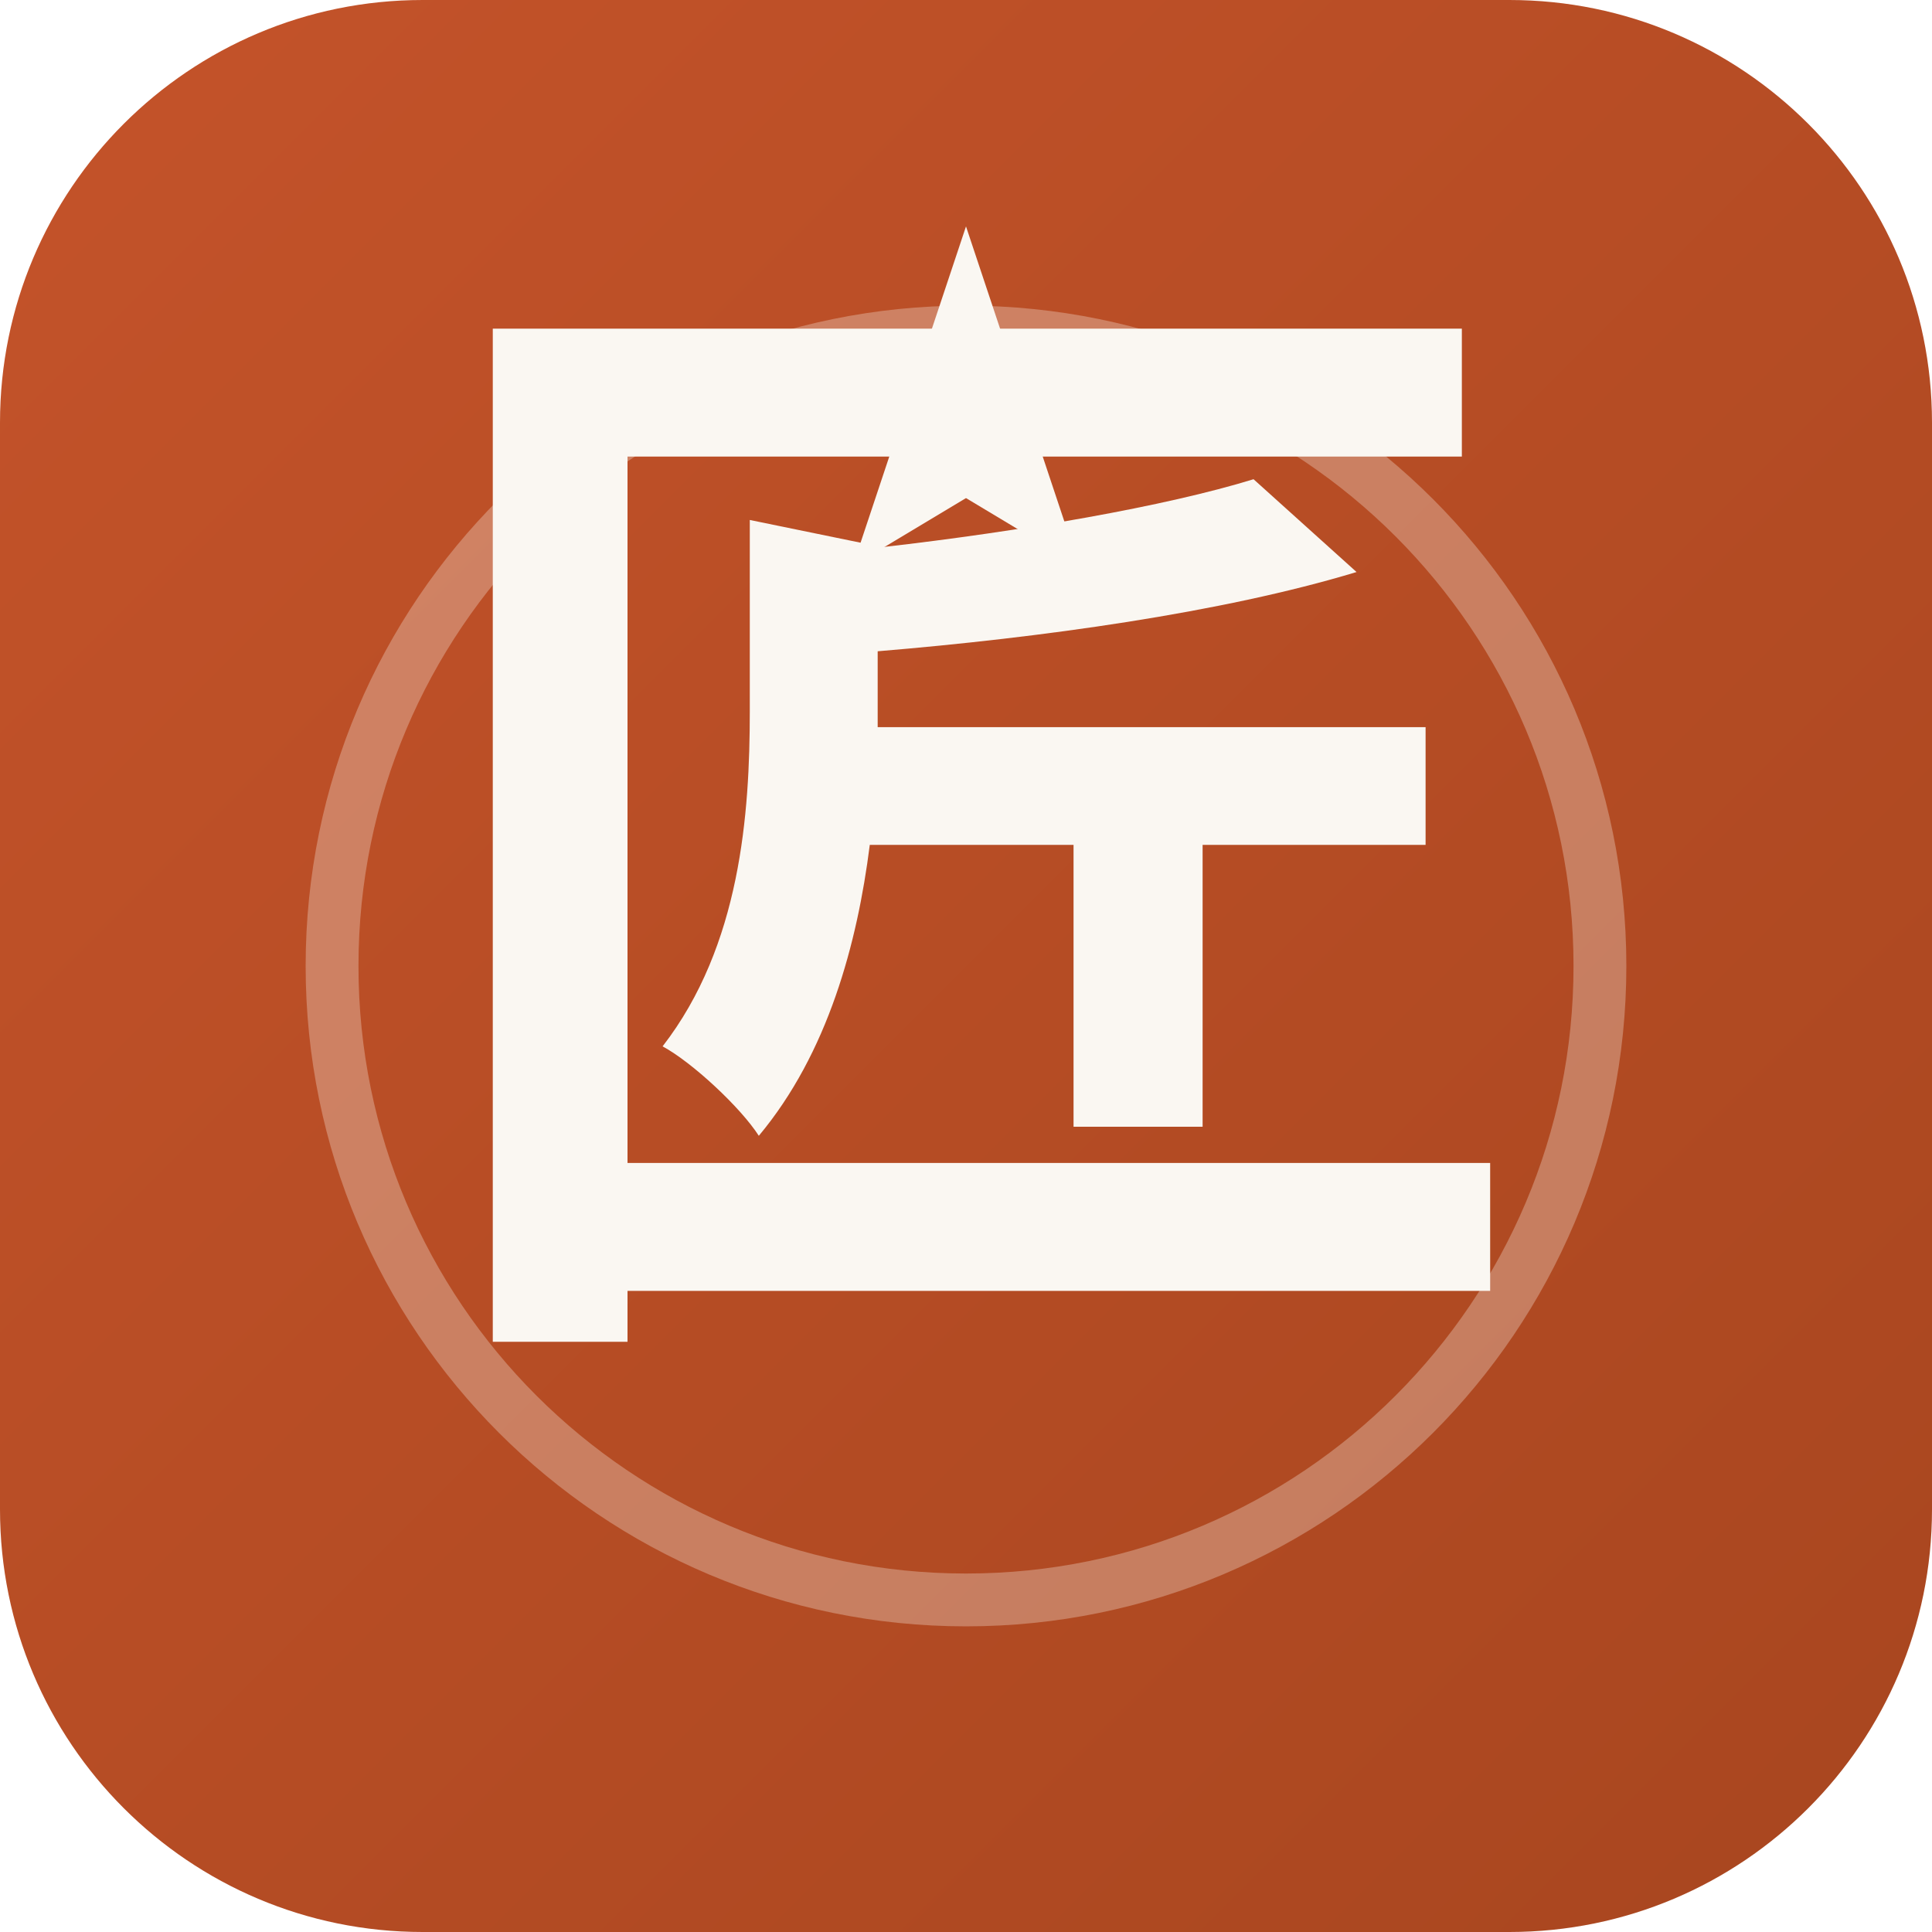
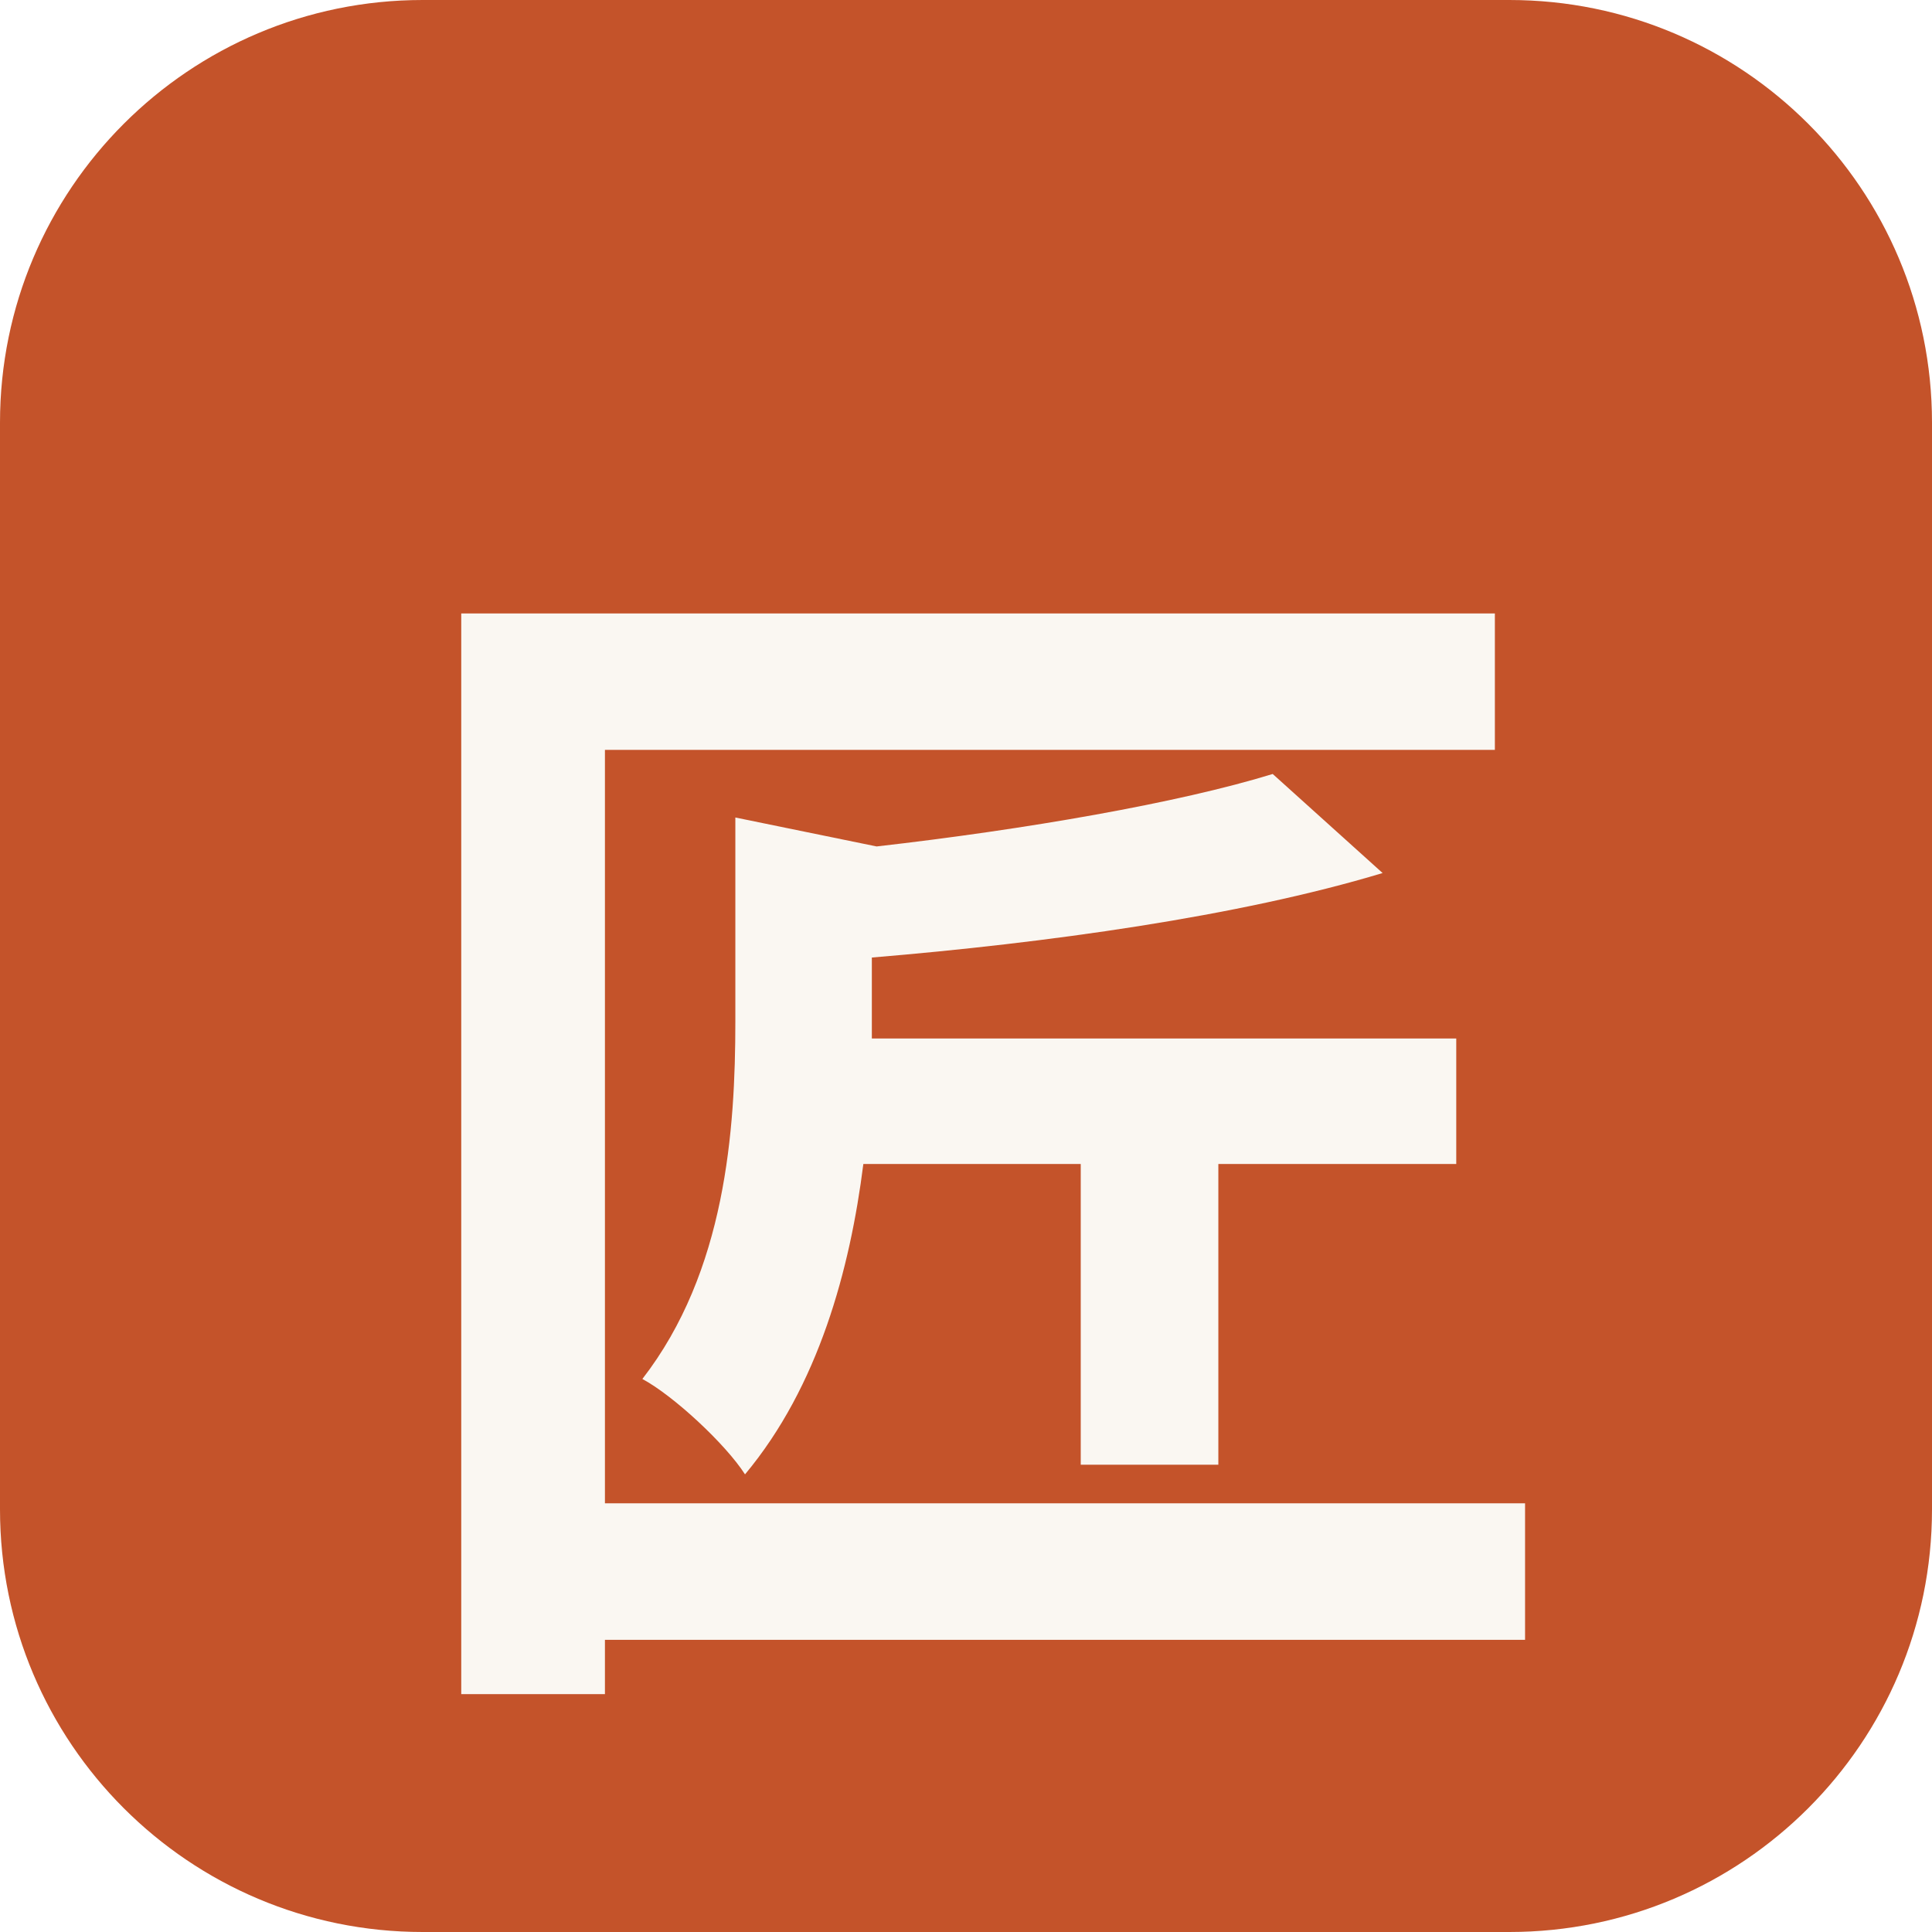
- <svg xmlns="http://www.w3.org/2000/svg" width="512" height="512" viewBox="0 0 512 512" role="img" aria-label="Takumi MCP">
-   <defs>
-     <linearGradient id="tile" x1="0" y1="0" x2="1" y2="1">
-       <stop offset="0" stop-color="#c4532a" />
-       <stop offset="1" stop-color="#a8461f" />
-     </linearGradient>
-   </defs>
-   <rect x="0" y="0" width="512" height="512" rx="112" fill="url(#tile)" />
-   <circle cx="256" cy="256" r="168" fill="none" stroke="#faf7f2" stroke-width="14" stroke-opacity="0.30" />
-   <path d="M256 60 L286 150 L256 132 L226 150 Z" fill="#faf7f2" />
-   <text x="256" y="328" text-anchor="middle" font-family="'Cormorant Garamond', Georgia, serif" font-weight="600" font-size="300" fill="#faf7f2">匠</text>
+ <svg xmlns="http://www.w3.org/2000/svg" width="512" height="512" viewBox="0 0 512 512" role="img" aria-label="Takumi">
+   <rect width="512" height="512" rx="112" fill="#c4532a" />
+   <text x="256" y="280" text-anchor="middle" dominant-baseline="central" font-family="'Hiragino Sans','Noto Sans CJK JP','Yu Gothic',serif" font-weight="600" font-size="320" fill="#faf7f2">匠</text>
</svg>
